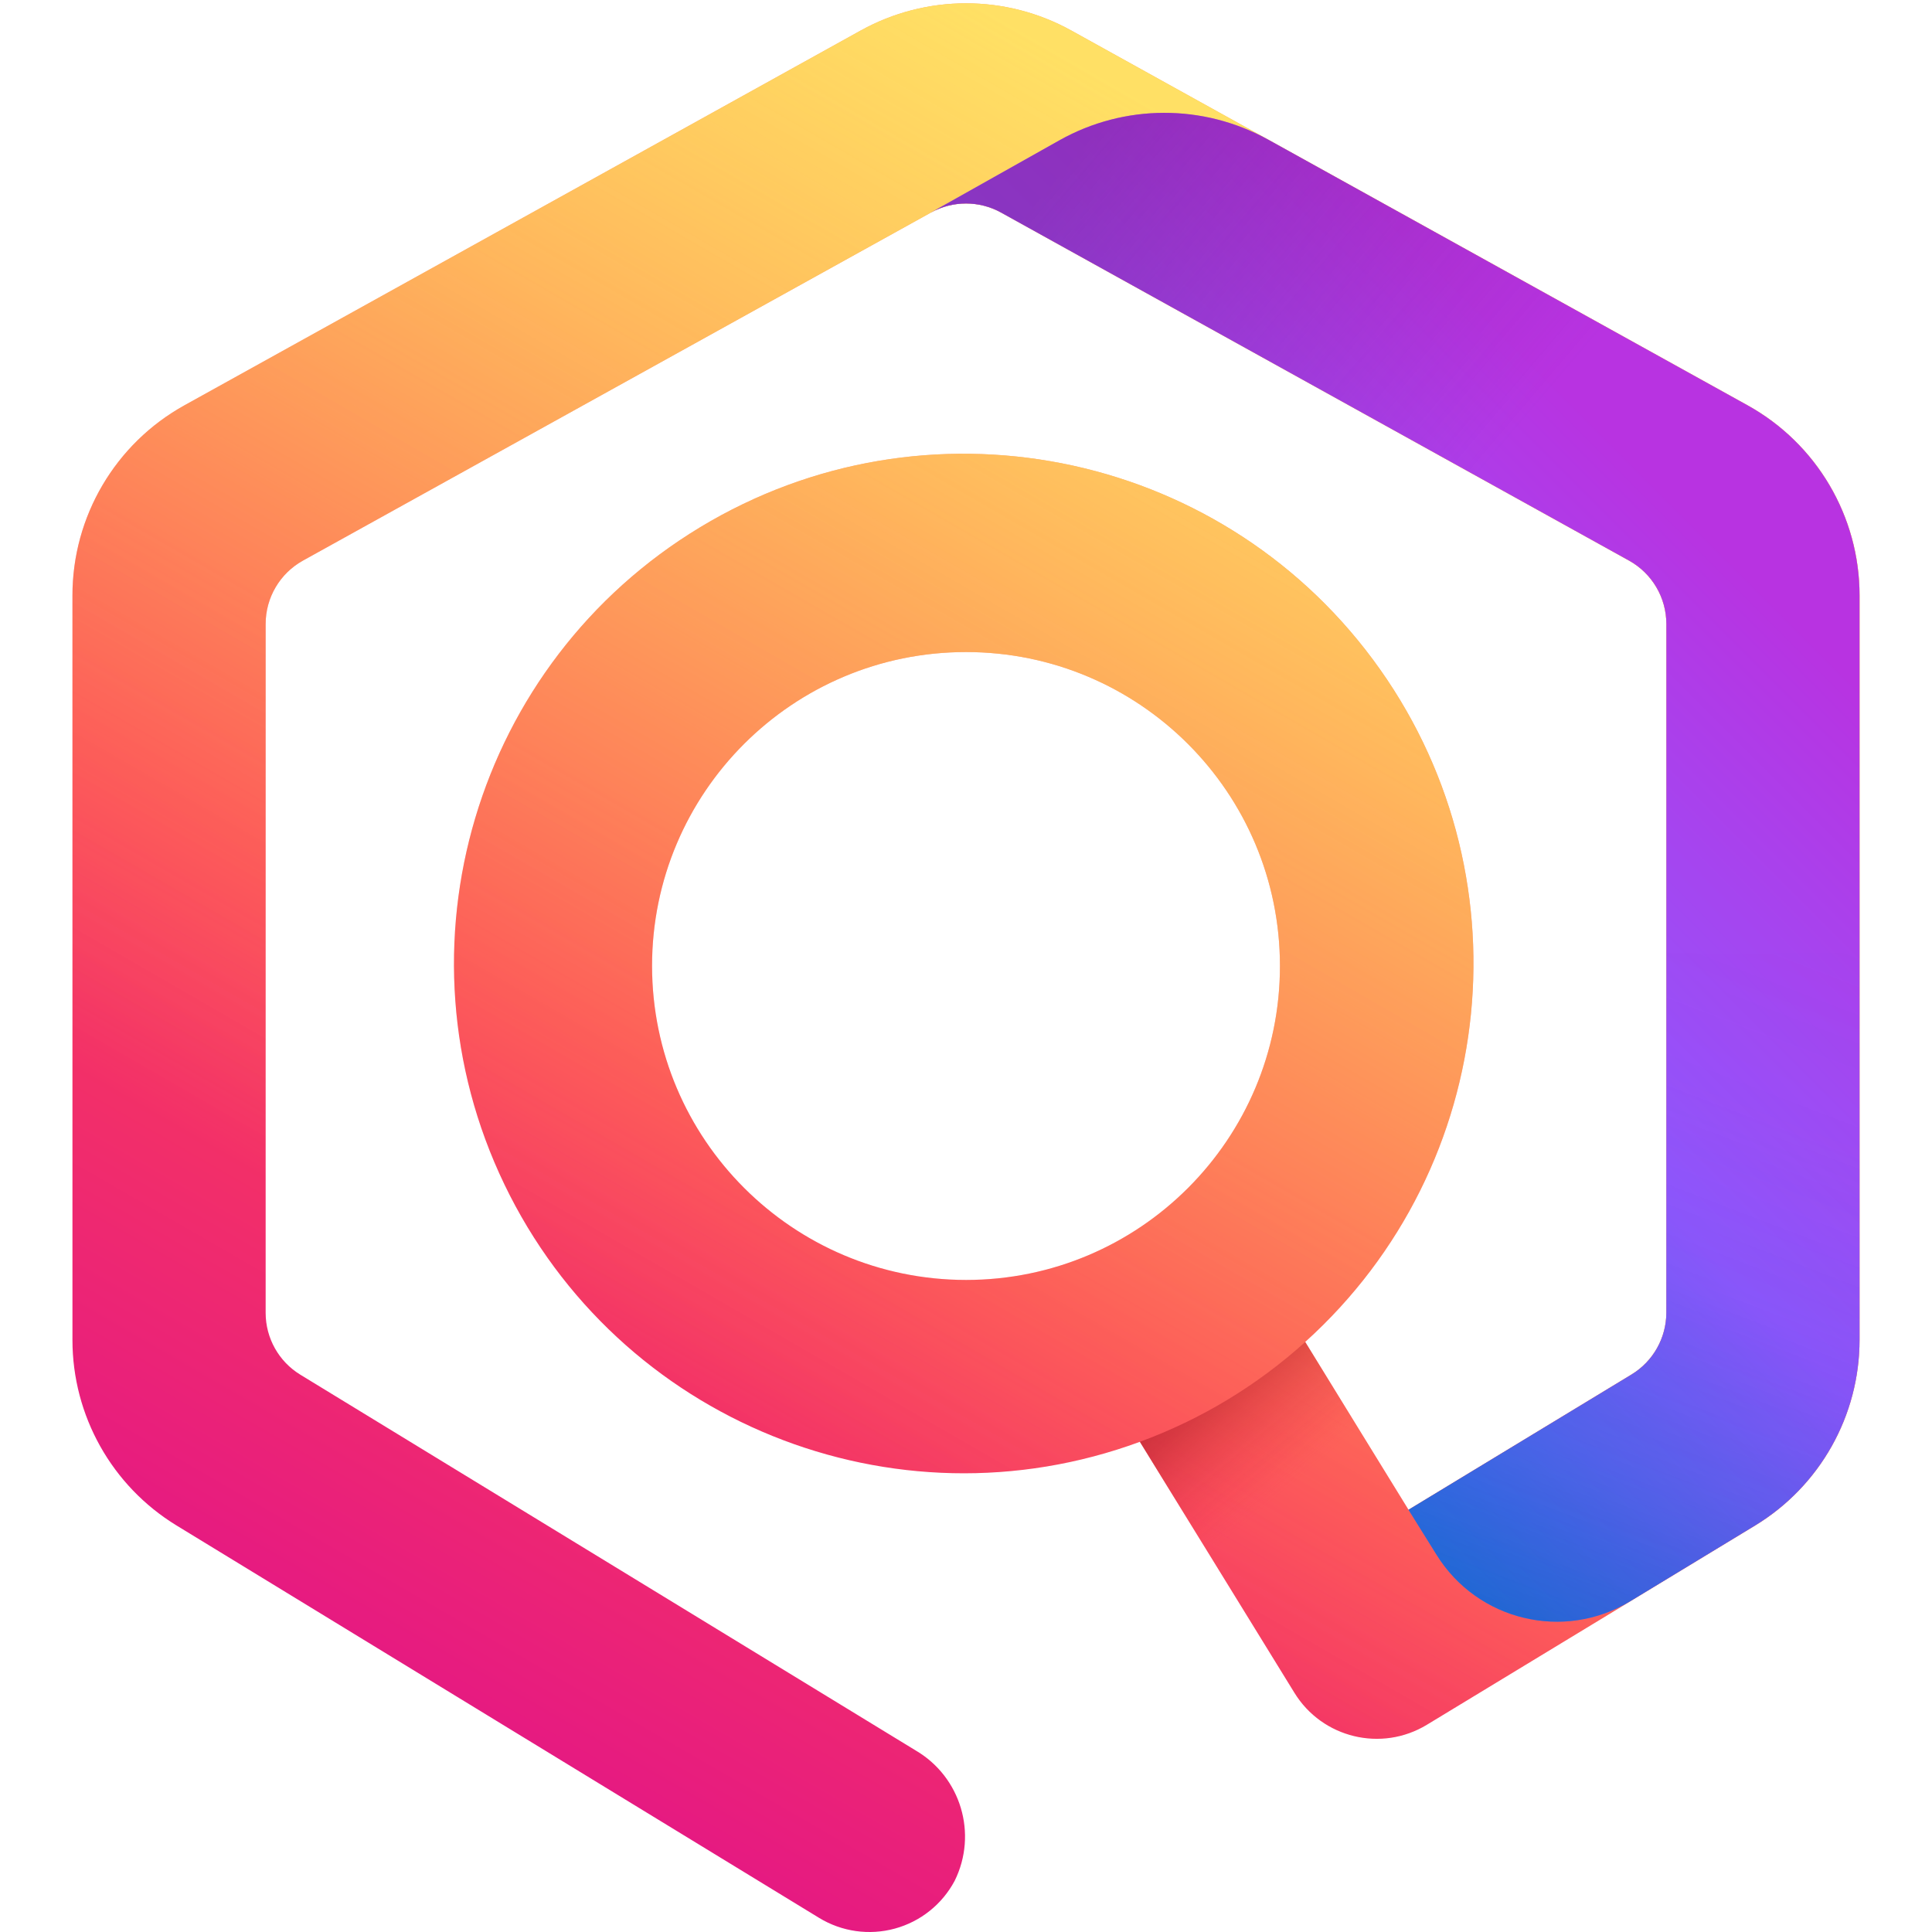
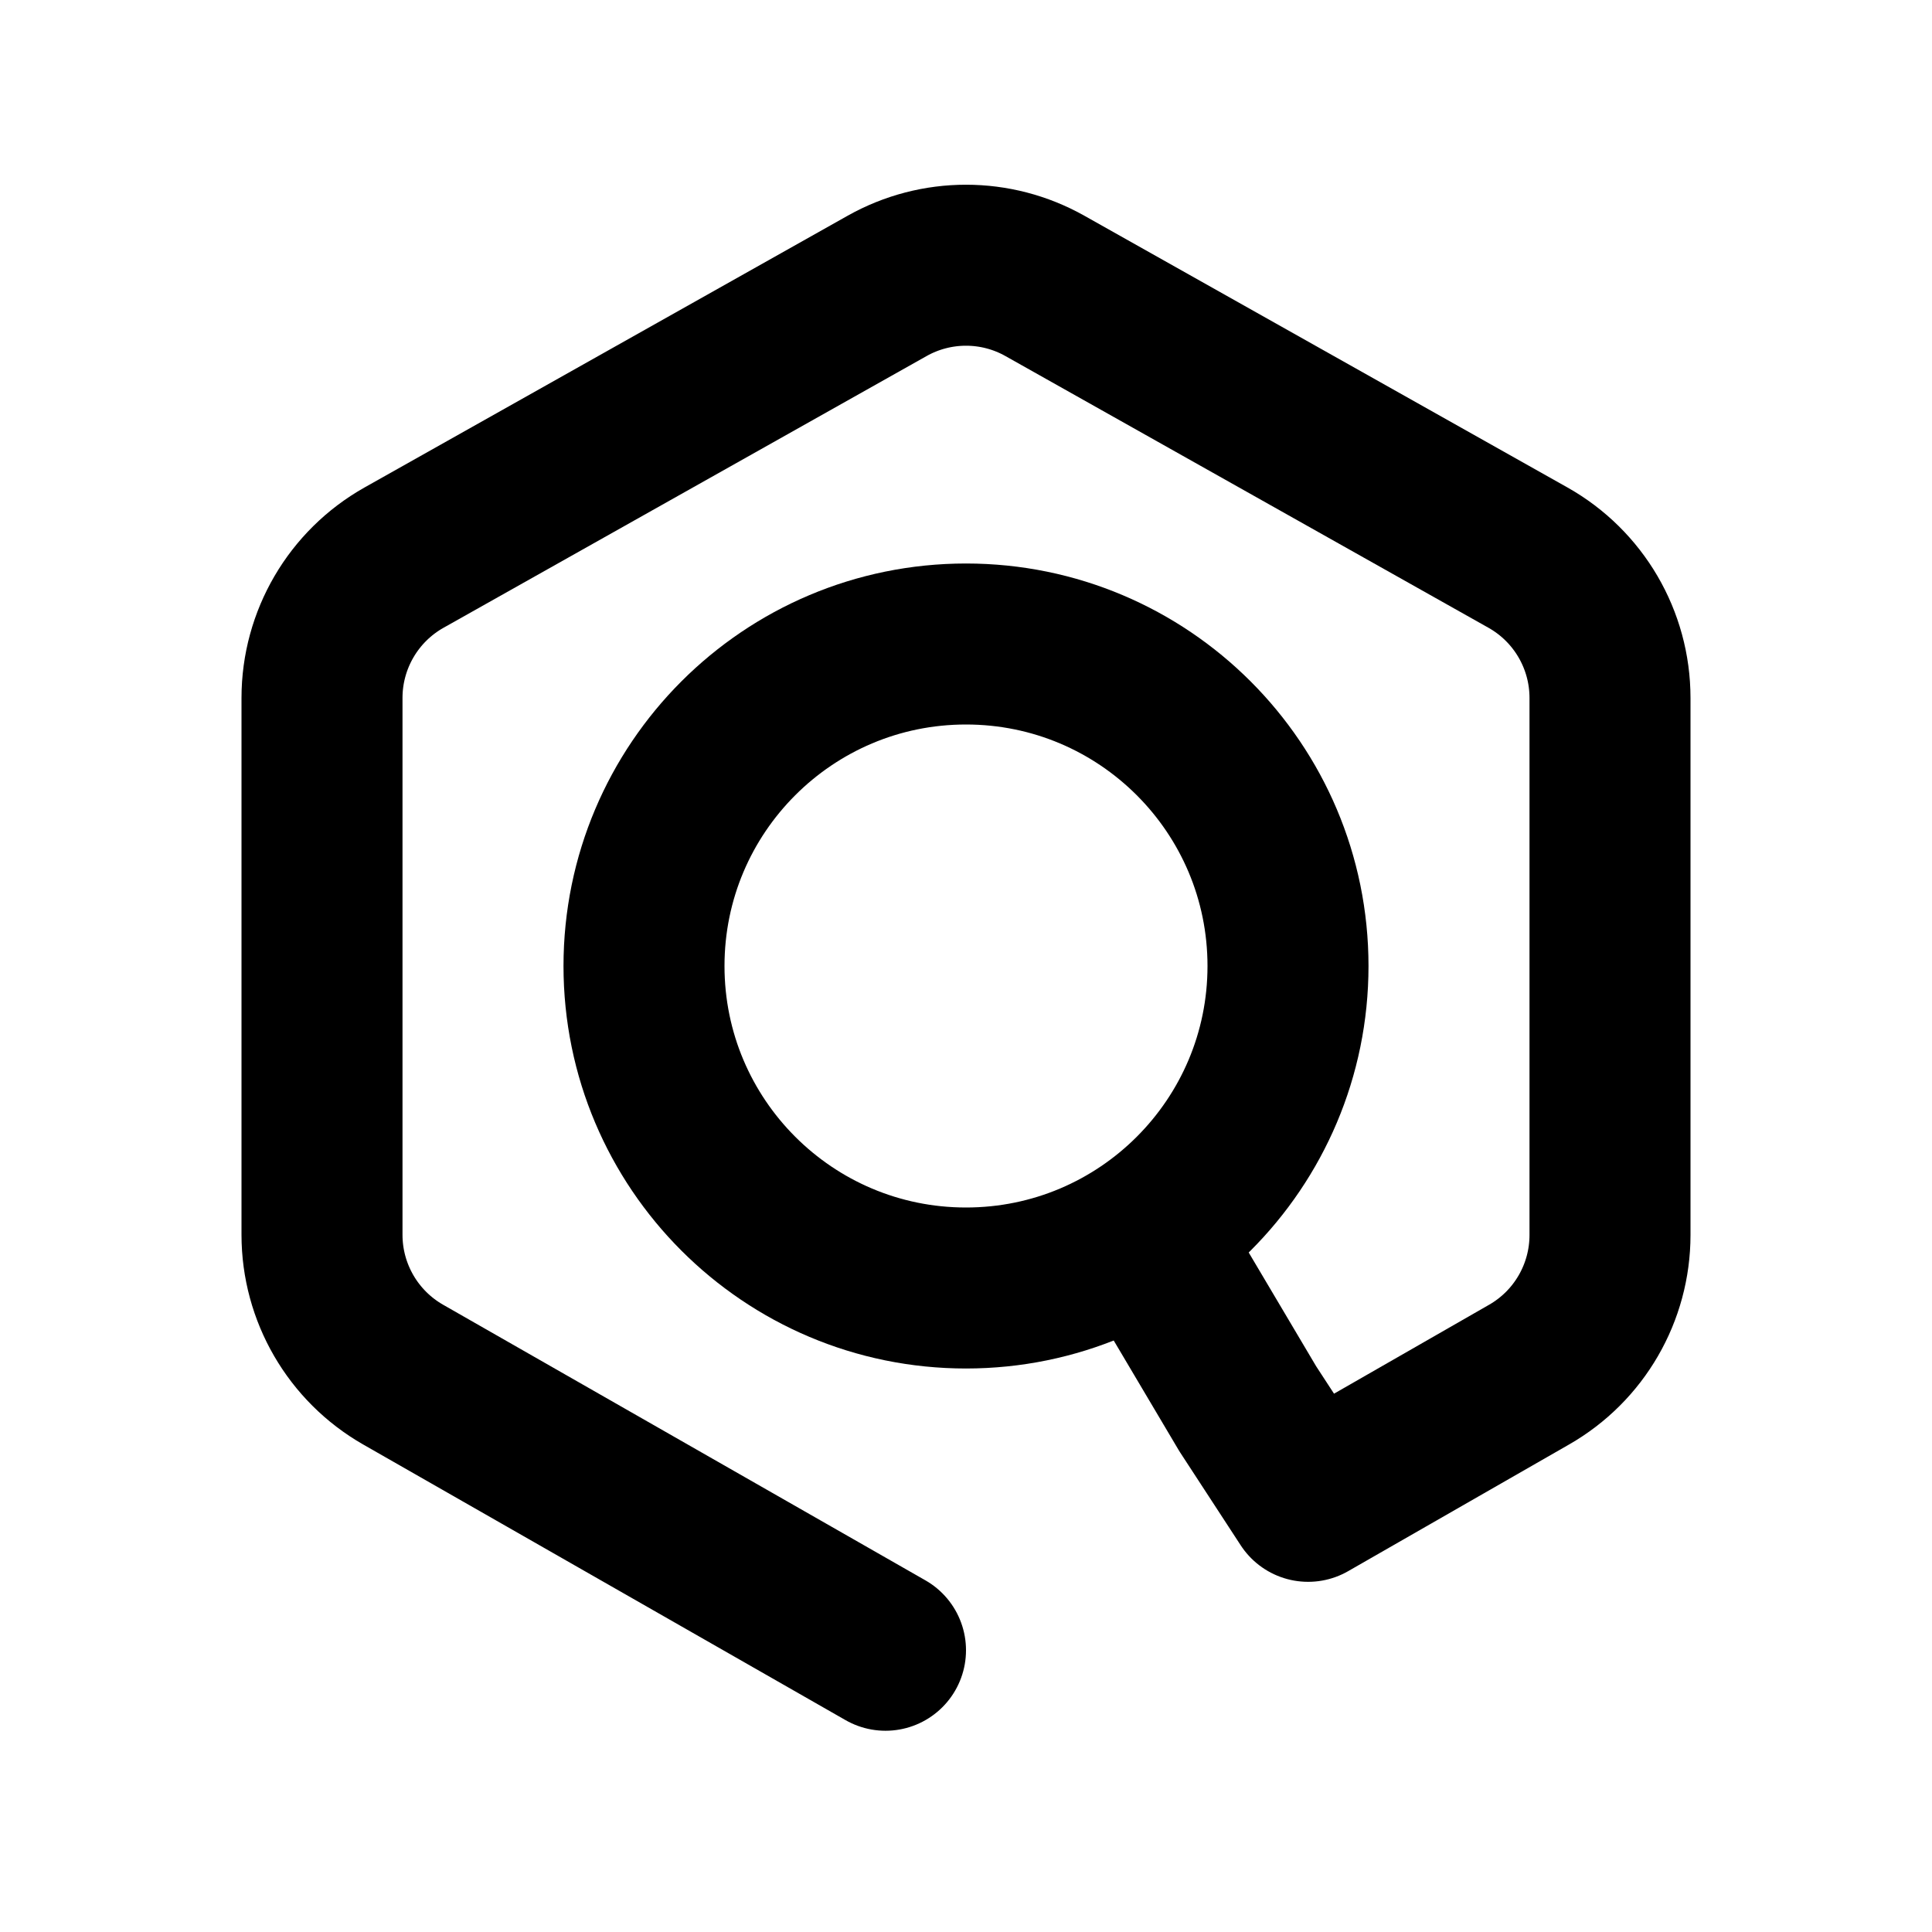
- <svg xmlns="http://www.w3.org/2000/svg" xmlns:xlink="http://www.w3.org/1999/xlink" width="16" height="16" viewBox="0 0 80 80" preserveAspectRatio="slice">
-   <defs>
-     <linearGradient id="a" x1="54.419" y1="9.758" x2="16.72" y2="75.055" gradientUnits="userSpaceOnUse">
-       <stop offset="0" stop-color="#ff9640" />
-       <stop offset=".6" stop-color="#fc4055" />
-       <stop offset="1" stop-color="#e31587" />
-     </linearGradient>
-     <linearGradient id="b" x1="54.419" y1="9.758" x2="16.72" y2="75.055" gradientUnits="userSpaceOnUse">
-       <stop offset="0" stop-color="#fff36e" stop-opacity=".8" />
-       <stop offset=".094" stop-color="#fff36e" stop-opacity=".699" />
-       <stop offset=".752" stop-color="#fff36e" stop-opacity="0" />
-     </linearGradient>
-     <linearGradient id="c" x1="35.583" y1="53.055" x2="67.226" y2="21.412" gradientUnits="userSpaceOnUse">
-       <stop offset="0" stop-color="#0090ed" />
-       <stop offset=".325" stop-color="#5b6df8" />
-       <stop offset=".529" stop-color="#9059ff" />
-       <stop offset="1" stop-color="#b833e1" />
-     </linearGradient>
-     <linearGradient id="d" x1="46.271" y1="56.809" x2="51.587" y2="63.145" gradientUnits="userSpaceOnUse">
-       <stop offset="0" stop-color="#960e18" stop-opacity=".6" />
-       <stop offset=".192" stop-color="#ac1624" stop-opacity=".476" />
-       <stop offset=".579" stop-color="#e42c41" stop-opacity=".156" />
-       <stop offset=".75" stop-color="#ff3750" stop-opacity="0" />
-     </linearGradient>
-     <linearGradient id="e" x1="60.476" y1="70.615" x2="74.703" y2="33.486" gradientUnits="userSpaceOnUse">
-       <stop offset="0" stop-color="#054096" stop-opacity=".5" />
-       <stop offset=".054" stop-color="#0f3d9c" stop-opacity=".441" />
-       <stop offset=".261" stop-color="#2f35b1" stop-opacity=".249" />
-       <stop offset=".466" stop-color="#462fbf" stop-opacity=".111" />
-       <stop offset=".669" stop-color="#542bc8" stop-opacity=".028" />
-       <stop offset=".864" stop-color="#592acb" stop-opacity="0" />
-     </linearGradient>
-     <linearGradient id="f" x1="41.912" y1="5.95" x2="74.239" y2="33.449" gradientUnits="userSpaceOnUse">
-       <stop offset="0" stop-color="#722291" stop-opacity=".5" />
-       <stop offset=".5" stop-color="#722291" stop-opacity="0" />
-     </linearGradient>
-     <symbol id="g" data-name="Icon 80 (Full Color)" viewBox="0 0 74 79.866">
-       <path d="M69.363 16.646l-28-15.518a9 9 0 0 0-8.726 0l-28 15.518A9 9 0 0 0 0 24.518v30.83a9 9 0 0 0 4.309 7.681l26.606 16.248a4 4 0 0 0 5.617-1.536 4.132 4.132 0 0 0-1.614-5.394L9.436 56.786A3 3 0 0 1 8 54.226V25.7a3 3 0 0 1 1.546-2.624l26-14.41a3 3 0 0 1 2.908 0l26 14.41A3 3 0 0 1 66 25.7v28.513a3 3 0 0 1-1.444 2.565l-9.233 5.6-4.278-6.948a21.106 21.106 0 1 0-6.845 4.135l6.4 10.394a4 4 0 0 0 5.482 1.324l13.594-8.25A9 9 0 0 0 74 55.339V24.518a9 9 0 0 0-4.637-7.872zM24 39.863a13 13 0 1 1 13 13 13.015 13.015 0 0 1-13-13z" fill="url(#a)" />
-       <path d="M69.363 16.646l-28-15.518a9 9 0 0 0-8.726 0l-28 15.518A9 9 0 0 0 0 24.518v30.83a9 9 0 0 0 4.309 7.681l26.606 16.248a4 4 0 0 0 5.617-1.536 4.132 4.132 0 0 0-1.614-5.394L9.436 56.786A3 3 0 0 1 8 54.226V25.7a3 3 0 0 1 1.546-2.624l26-14.41a3 3 0 0 1 2.908 0l26 14.41A3 3 0 0 1 66 25.7v28.513a3 3 0 0 1-1.444 2.565l-9.233 5.6-4.278-6.948a21.106 21.106 0 1 0-6.845 4.135l6.4 10.394a4 4 0 0 0 5.482 1.324l13.594-8.25A9 9 0 0 0 74 55.339V24.518a9 9 0 0 0-4.637-7.872zM24 39.863a13 13 0 1 1 13 13 13.015 13.015 0 0 1-13-13z" fill="url(#b)" />
-       <path d="M40.868 5.673a8.875 8.875 0 0 1 8.651-.024l.8.443 19.044 10.554A9 9 0 0 1 74 24.518v30.821a9 9 0 0 1-4.331 7.694l-5.161 3.132a5.863 5.863 0 0 1-8.018-1.912l-1.167-1.872 9.233-5.6A3 3 0 0 0 66 54.213V25.7a3 3 0 0 0-1.546-2.624l-26-14.41a3 3 0 0 0-2.908 0z" fill="url(#c)" />
-       <path d="M48.447 66.471L44.2 59.565a20.985 20.985 0 0 0 6.848-4.135l4.278 6.951z" opacity=".9" fill="url(#d)" />
-       <path d="M66 54.213a3 3 0 0 1-1.444 2.565l-9.233 5.6 1.167 1.872a5.863 5.863 0 0 0 8.018 1.912l5.161-3.132A9 9 0 0 0 74 55.339v-16.01h-8z" opacity=".9" fill="url(#e)" />
-       <path d="M69.363 16.646L50.32 6.092l-.8-.443a8.875 8.875 0 0 0-8.651.024l-5.322 2.99a3 3 0 0 1 2.908 0l26 14.41A3 3 0 0 1 66 25.7v13.629h8V24.518a9 9 0 0 0-4.637-7.872z" fill="url(#f)" />
-     </symbol>
-   </defs>
-   <use data-name="Icon 80 (Full Color)" width="74" height="79.866" transform="translate(3 .137)" xlink:href="#g" />
+ <svg xmlns="http://www.w3.org/2000/svg" width="16px" height="16px" viewBox="0 0 24 24">
+   <g stroke="none" stroke-width="1" fill="none" fill-rule="evenodd">
+     <g transform="translate(4, 3)" stroke="#000000" stroke-width="2">
+       <path d="M7,17.5 L1.008,14.076 C0.385,13.72 -1.92299861e-14,13.057 -1.93178806e-14,12.339 L-1.64313008e-14,5.67 C-1.6198912e-14,4.947 0.39,4.281 1.019,3.927 L7.019,0.552 C7.628,0.209 8.372,0.209 8.981,0.552 L14.981,3.927 C15.61,4.281 16,4.947 16,5.67 L16,12.341 C16,13.058 15.617,13.72 14.995,14.076 L12.25,15.65 L11.5,14.5 L10.353,12.565" stroke-linecap="round" stroke-linejoin="round" />
+       <circle cx="8" cy="9" r="4" />
+     </g>
+   </g>
</svg>
